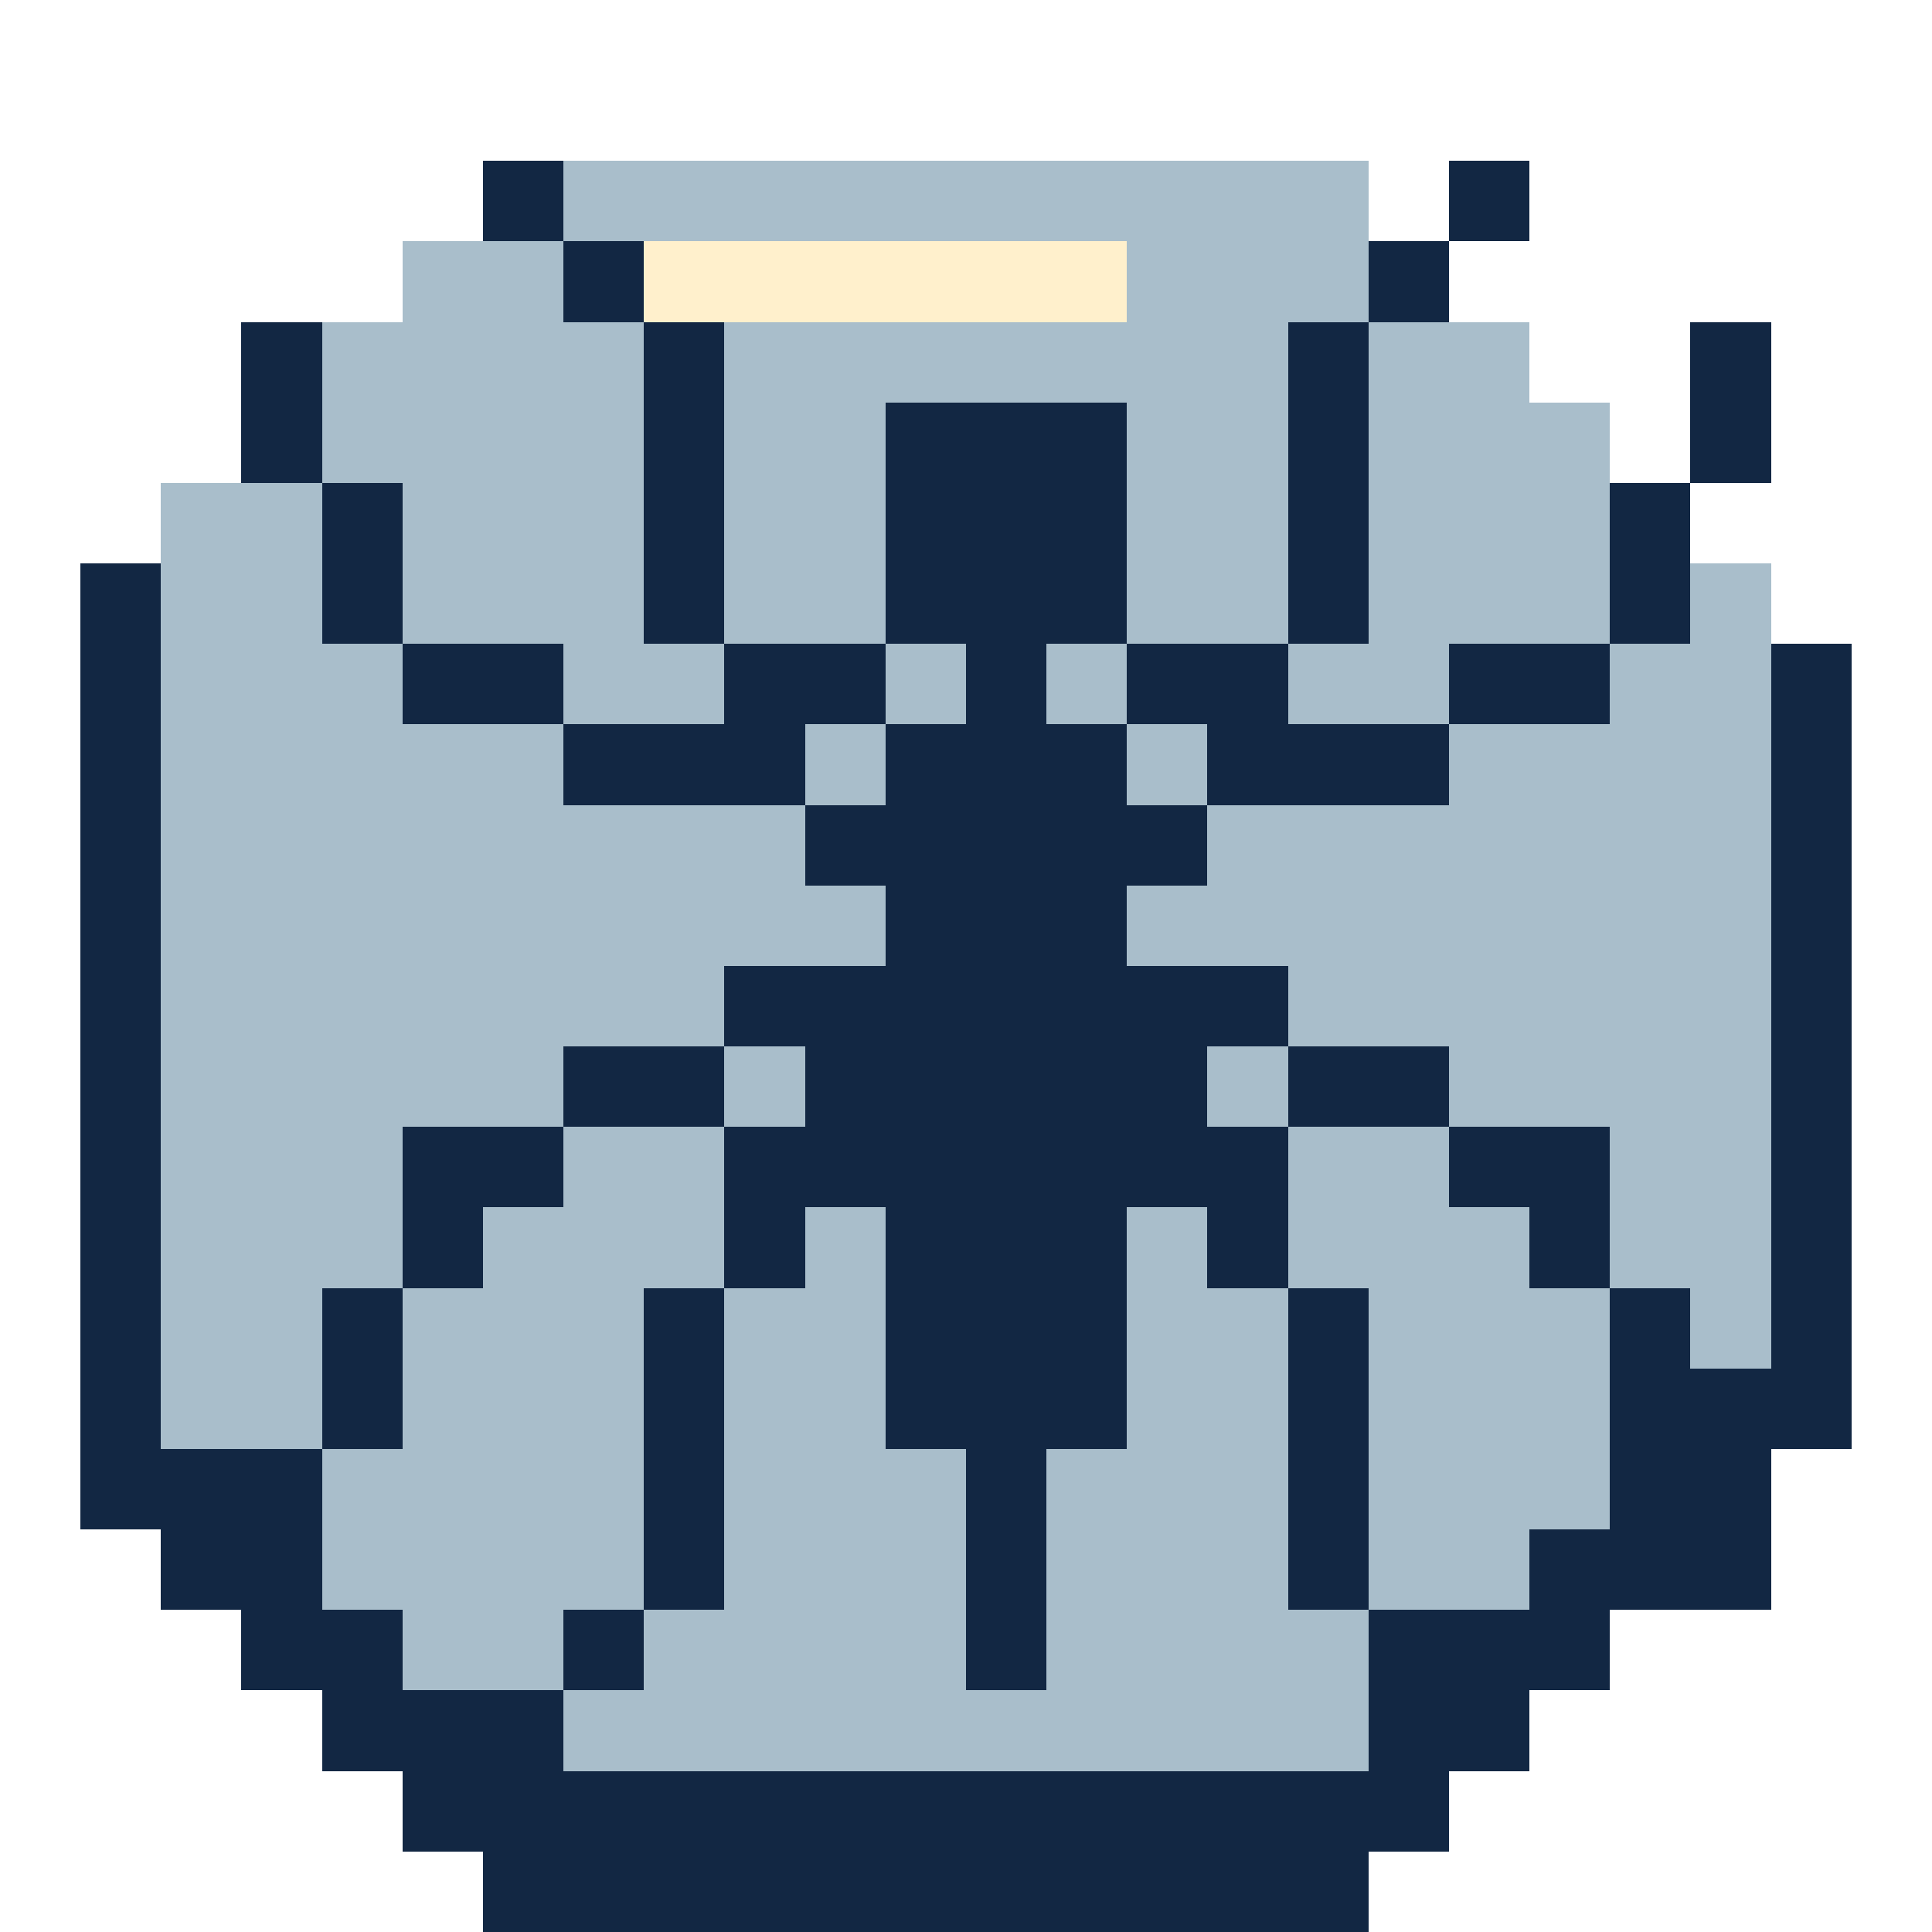
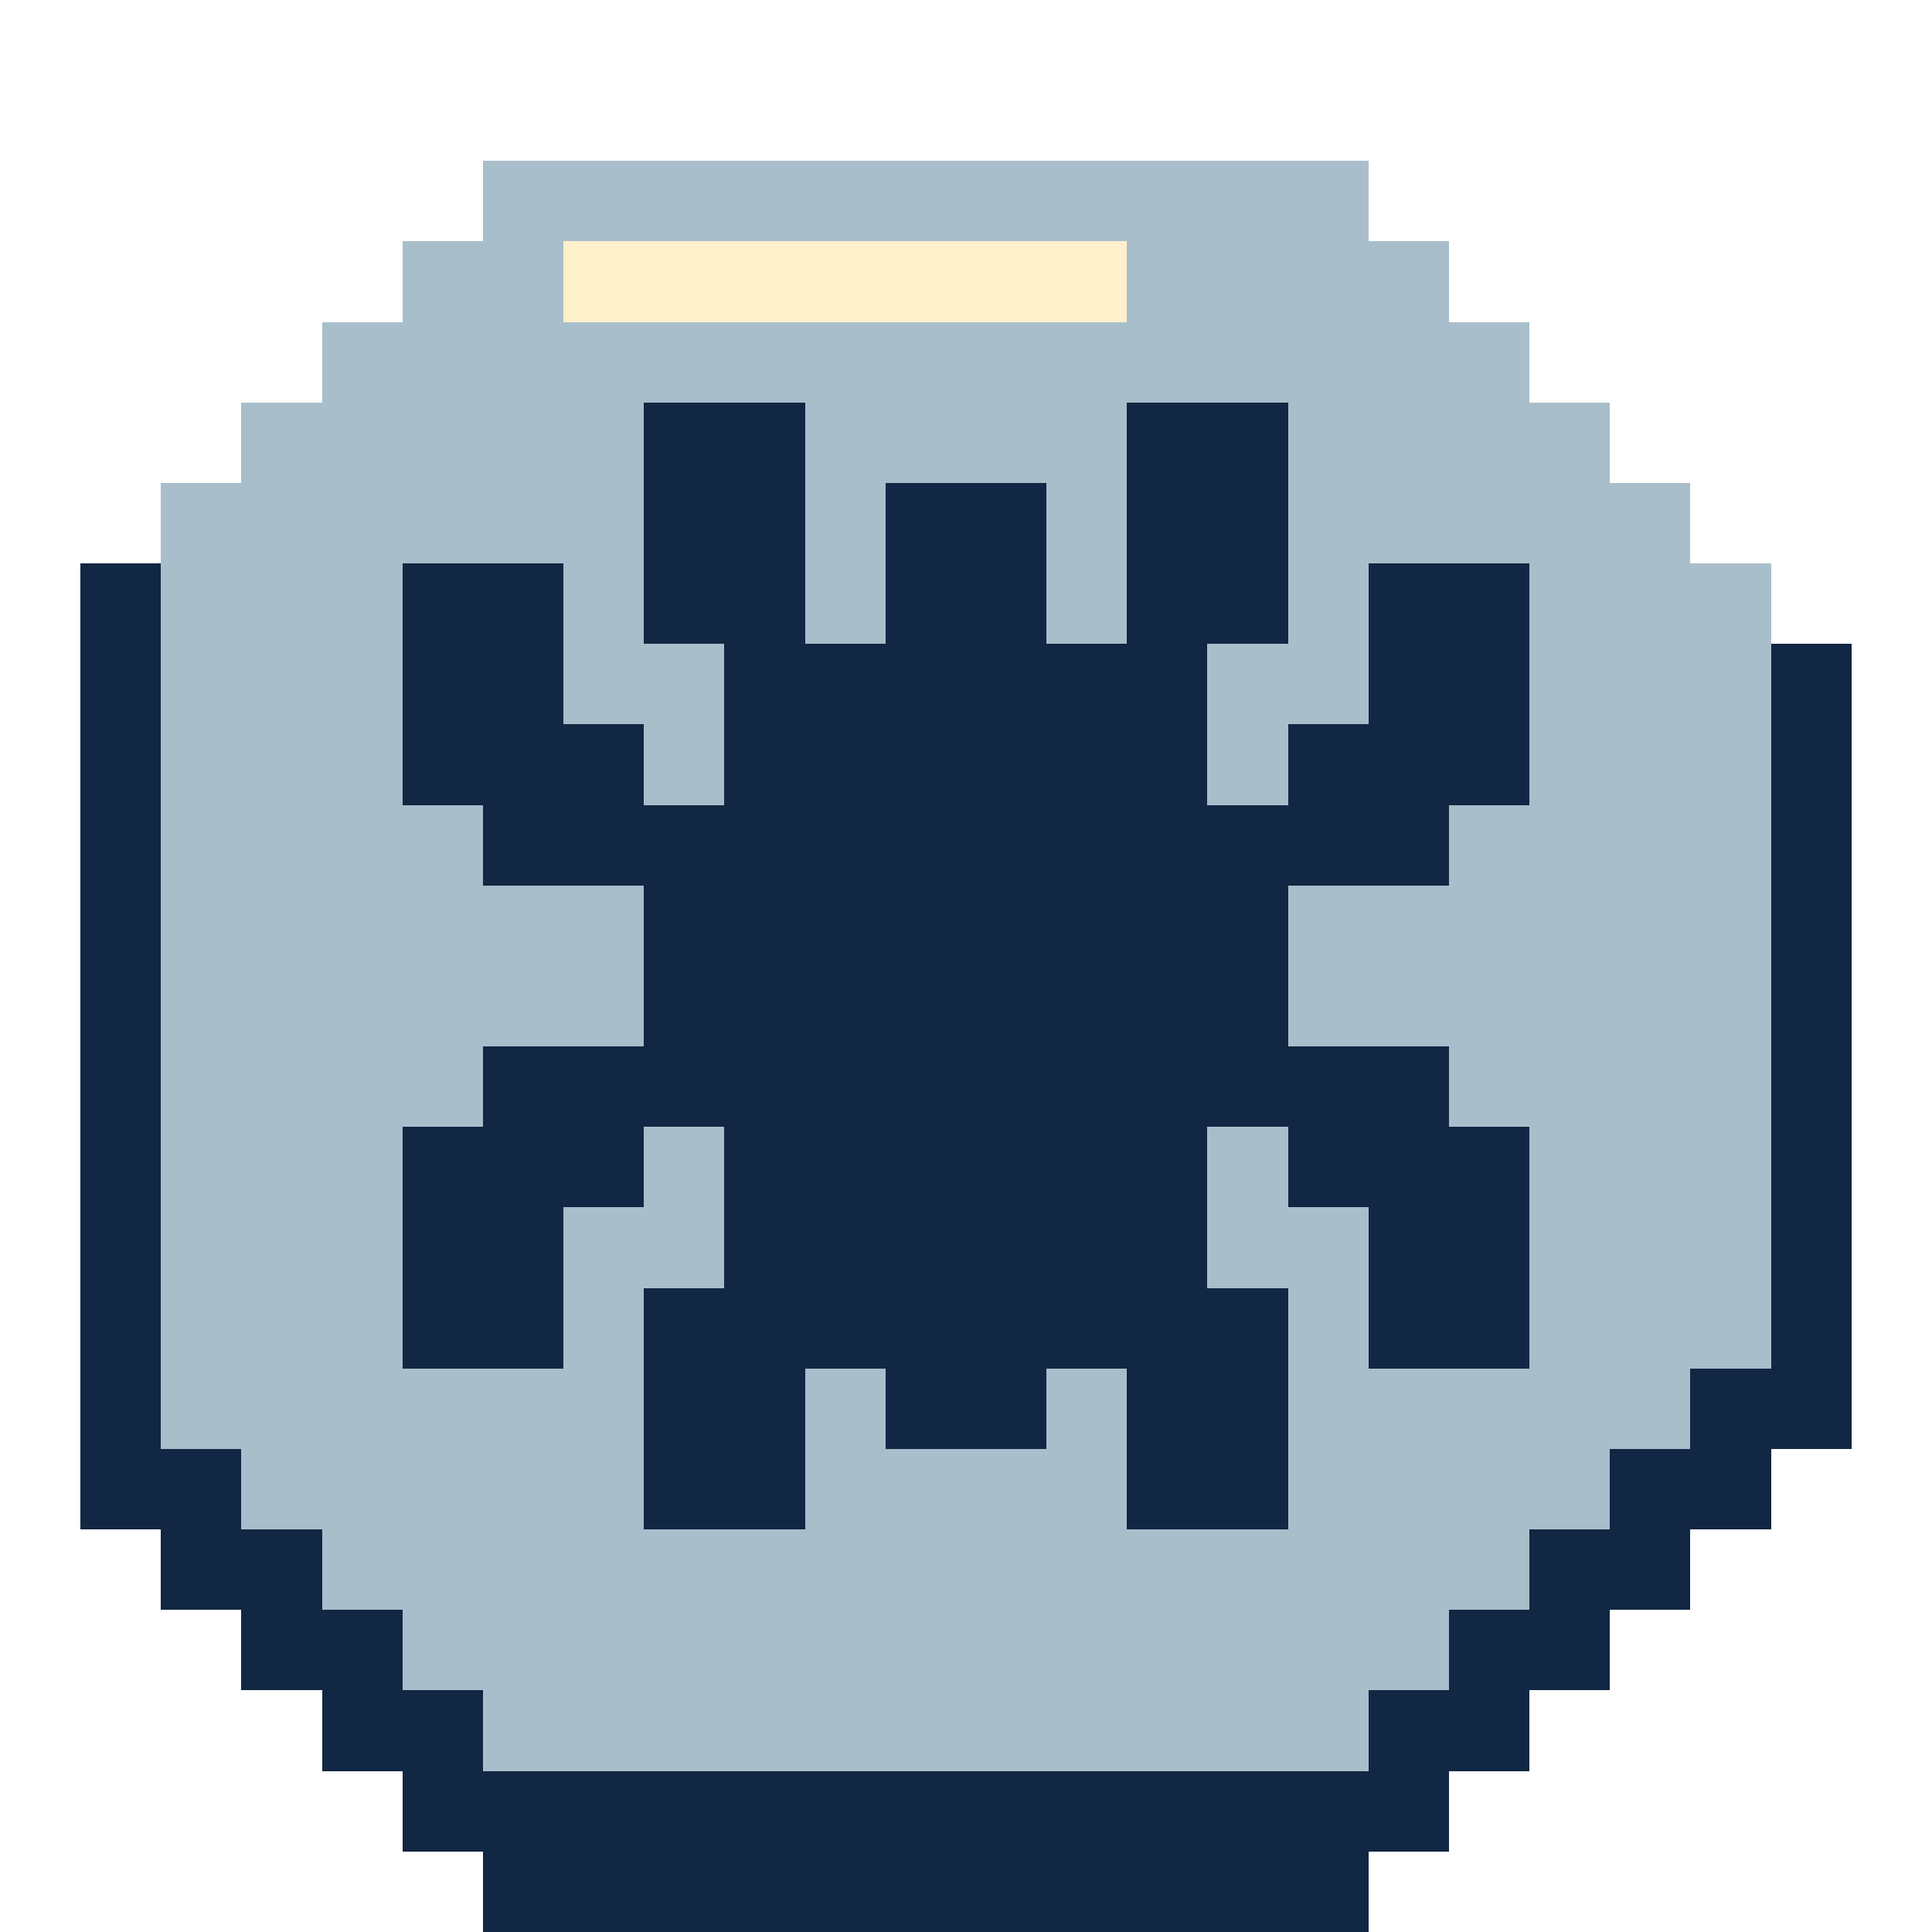
<svg xmlns="http://www.w3.org/2000/svg" viewBox="0 0 24 24" width="24" height="24" shape-rendering="crispEdges" role="img" aria-label="spider gray">
-   <path fill="#122743" d="M6 2h1v1H6zM18 2h1v1H18zM7 3h1v1H7zM17 3h1v1H17zM3 4h1v1H3zM8 4h1v1H8zM16 4h1v1H16zM21 4h1v1H21zM3 5h1v1H3zM8 5h1v1H8zM11 5h3v1H11zM16 5h1v1H16zM21 5h1v1H21zM4 6h1v1H4zM8 6h1v1H8zM11 6h3v1H11zM16 6h1v1H16zM20 6h1v1H20zM1 7h1v1H1zM4 7h1v1H4zM8 7h1v1H8zM11 7h3v1H11zM16 7h1v1H16zM20 7h1v1H20zM1 8h1v1H1zM5 8h2v1H5zM9 8h2v1H9zM12 8h1v1H12zM14 8h2v1H14zM18 8h2v1H18zM22 8h1v1H22zM1 9h1v1H1zM7 9h3v1H7zM11 9h3v1H11zM15 9h3v1H15zM22 9h1v1H22zM1 10h1v1H1zM10 10h5v1H10zM22 10h1v1H22zM1 11h1v1H1zM11 11h3v1H11zM22 11h1v1H22zM1 12h1v1H1zM9 12h7v1H9zM22 12h1v1H22zM1 13h1v1H1zM7 13h2v1H7zM10 13h5v1H10zM16 13h2v1H16zM22 13h1v1H22zM1 14h1v1H1zM5 14h2v1H5zM9 14h7v1H9zM18 14h2v1H18zM22 14h1v1H22zM1 15h1v1H1zM5 15h1v1H5zM9 15h1v1H9zM11 15h3v1H11zM15 15h1v1H15zM19 15h1v1H19zM22 15h1v1H22zM1 16h1v1H1zM4 16h1v1H4zM8 16h1v1H8zM11 16h3v1H11zM16 16h1v1H16zM20 16h1v1H20zM22 16h1v1H22zM1 17h1v1H1zM4 17h1v1H4zM8 17h1v1H8zM11 17h3v1H11zM16 17h1v1H16zM20 17h3v1H20zM1 18h3v1H1zM8 18h1v1H8zM12 18h1v1H12zM16 18h1v1H16zM20 18h2v1H20zM2 19h2v1H2zM8 19h1v1H8zM12 19h1v1H12zM16 19h1v1H16zM19 19h3v1H19zM3 20h2v1H3zM7 20h1v1H7zM12 20h1v1H12zM17 20h3v1H17zM4 21h3v1H4zM17 21h2v1H17zM5 22h13v1H5zM6 23h11v1H6z" />
-   <path fill="#a9becb" d="M7 2h10v1H7zM5 3h2v1H5zM14 3h3v1H14zM4 4h4v1H4zM9 4h7v1H9zM17 4h2v1H17zM4 5h4v1H4zM9 5h2v1H9zM14 5h2v1H14zM17 5h3v1H17zM2 6h2v1H2zM5 6h3v1H5zM9 6h2v1H9zM14 6h2v1H14zM17 6h3v1H17zM2 7h2v1H2zM5 7h3v1H5zM9 7h2v1H9zM14 7h2v1H14zM17 7h3v1H17zM21 7h1v1H21zM2 8h3v1H2zM7 8h2v1H7zM11 8h1v1H11zM13 8h1v1H13zM16 8h2v1H16zM20 8h2v1H20zM2 9h5v1H2zM10 9h1v1H10zM14 9h1v1H14zM18 9h4v1H18zM2 10h8v1H2zM15 10h7v1H15zM2 11h9v1H2zM14 11h8v1H14zM2 12h7v1H2zM16 12h6v1H16zM2 13h5v1H2zM9 13h1v1H9zM15 13h1v1H15zM18 13h4v1H18zM2 14h3v1H2zM7 14h2v1H7zM16 14h2v1H16zM20 14h2v1H20zM2 15h3v1H2zM6 15h3v1H6zM10 15h1v1H10zM14 15h1v1H14zM16 15h3v1H16zM20 15h2v1H20zM2 16h2v1H2zM5 16h3v1H5zM9 16h2v1H9zM14 16h2v1H14zM17 16h3v1H17zM21 16h1v1H21zM2 17h2v1H2zM5 17h3v1H5zM9 17h2v1H9zM14 17h2v1H14zM17 17h3v1H17zM4 18h4v1H4zM9 18h3v1H9zM13 18h3v1H13zM17 18h3v1H17zM4 19h4v1H4zM9 19h3v1H9zM13 19h3v1H13zM17 19h2v1H17zM5 20h2v1H5zM8 20h4v1H8zM13 20h4v1H13zM7 21h10v1H7z" />
-   <path fill="#fff0cc" d="M8 3h6v1H8z" />
+   <path fill="#a9becb" d="M6 2h11v1H6zM5 3h2v1H5zM14 3h4v1H14zM4 4h15v1H4zM3 5h5v1H3zM10 5h4v1H10zM16 5h4v1H16zM2 6h6v1H2zM10 6h1v1H10zM13 6h1v1H13zM16 6h5v1H16zM2 7h3v1H2zM7 7h1v1H7zM10 7h1v1H10zM13 7h1v1H13zM16 7h1v1H16zM19 7h3v1H19zM2 8h3v1H2zM7 8h2v1H7zM15 8h2v1H15zM19 8h3v1H19zM2 9h3v1H2zM8 9h1v1H8zM15 9h1v1H15zM19 9h3v1H19zM2 10h4v1H2zM18 10h4v1H18zM2 11h6v1H2zM16 11h6v1H16zM2 12h6v1H2zM16 12h6v1H16zM2 13h4v1H2zM18 13h4v1H18zM2 14h3v1H2zM8 14h1v1H8zM15 14h1v1H15zM19 14h3v1H19zM2 15h3v1H2zM7 15h2v1H7zM15 15h2v1H15zM19 15h3v1H19zM2 16h3v1H2zM7 16h1v1H7zM16 16h1v1H16zM19 16h3v1H19zM2 17h6v1H2zM10 17h1v1H10zM13 17h1v1H13zM16 17h5v1H16zM3 18h5v1H3zM10 18h4v1H10zM16 18h4v1H16zM4 19h15v1H4zM5 20h13v1H5zM6 21h11v1H6z" />
+   <path fill="#fff0cc" d="M7 3h7v1H7z" />
+   <path fill="#122743" d="M8 5h2v1H8zM14 5h2v1H14zM8 6h2v1H8zM11 6h2v1H11zM14 6h2v1H14zM1 7h1v1H1zM5 7h2v1H5zM8 7h2v1H8zM11 7h2v1H11zM14 7h2v1H14zM17 7h2v1H17zM1 8h1v1H1zM5 8h2v1H5zM9 8h6v1H9zM17 8h2v1H17zM22 8h1v1H22zM1 9h1v1H1zM5 9h3v1H5zM9 9h6v1H9zM16 9h3v1H16zM22 9h1v1H22zM1 10h1v1H1zM6 10h12v1H6zM22 10h1v1H22zM1 11h1v1H1zM8 11h8v1H8zM22 11h1v1H22zM1 12h1v1H1zM8 12h8v1H8zM22 12h1v1H22zM1 13h1v1H1zM6 13h12v1H6zM22 13h1v1H22zM1 14h1v1H1zM5 14h3v1H5zM9 14h6v1H9zM16 14h3v1H16zM22 14h1v1H22zM1 15h1v1H1zM5 15h2v1H5zM9 15h6v1H9zM17 15h2v1H17zM22 15h1v1H22zM1 16h1v1H1zM5 16h2v1H5zM8 16h8v1H8zM17 16h2v1H17zM22 16h1v1H22zM1 17h1v1H1zM8 17h2v1H8zM11 17h2v1H11zM14 17h2v1H14zM21 17h2v1H21zM1 18h2v1H1zM8 18h2v1H8zM14 18h2v1H14zM20 18h2v1H20zM2 19h2v1H2zM19 19h2v1H19zM3 20h2v1H3zM18 20h2v1H18zM4 21h2v1H4zM17 21h2v1H17zM5 22h13v1H5zM6 23h11v1H6z" />
</svg>
